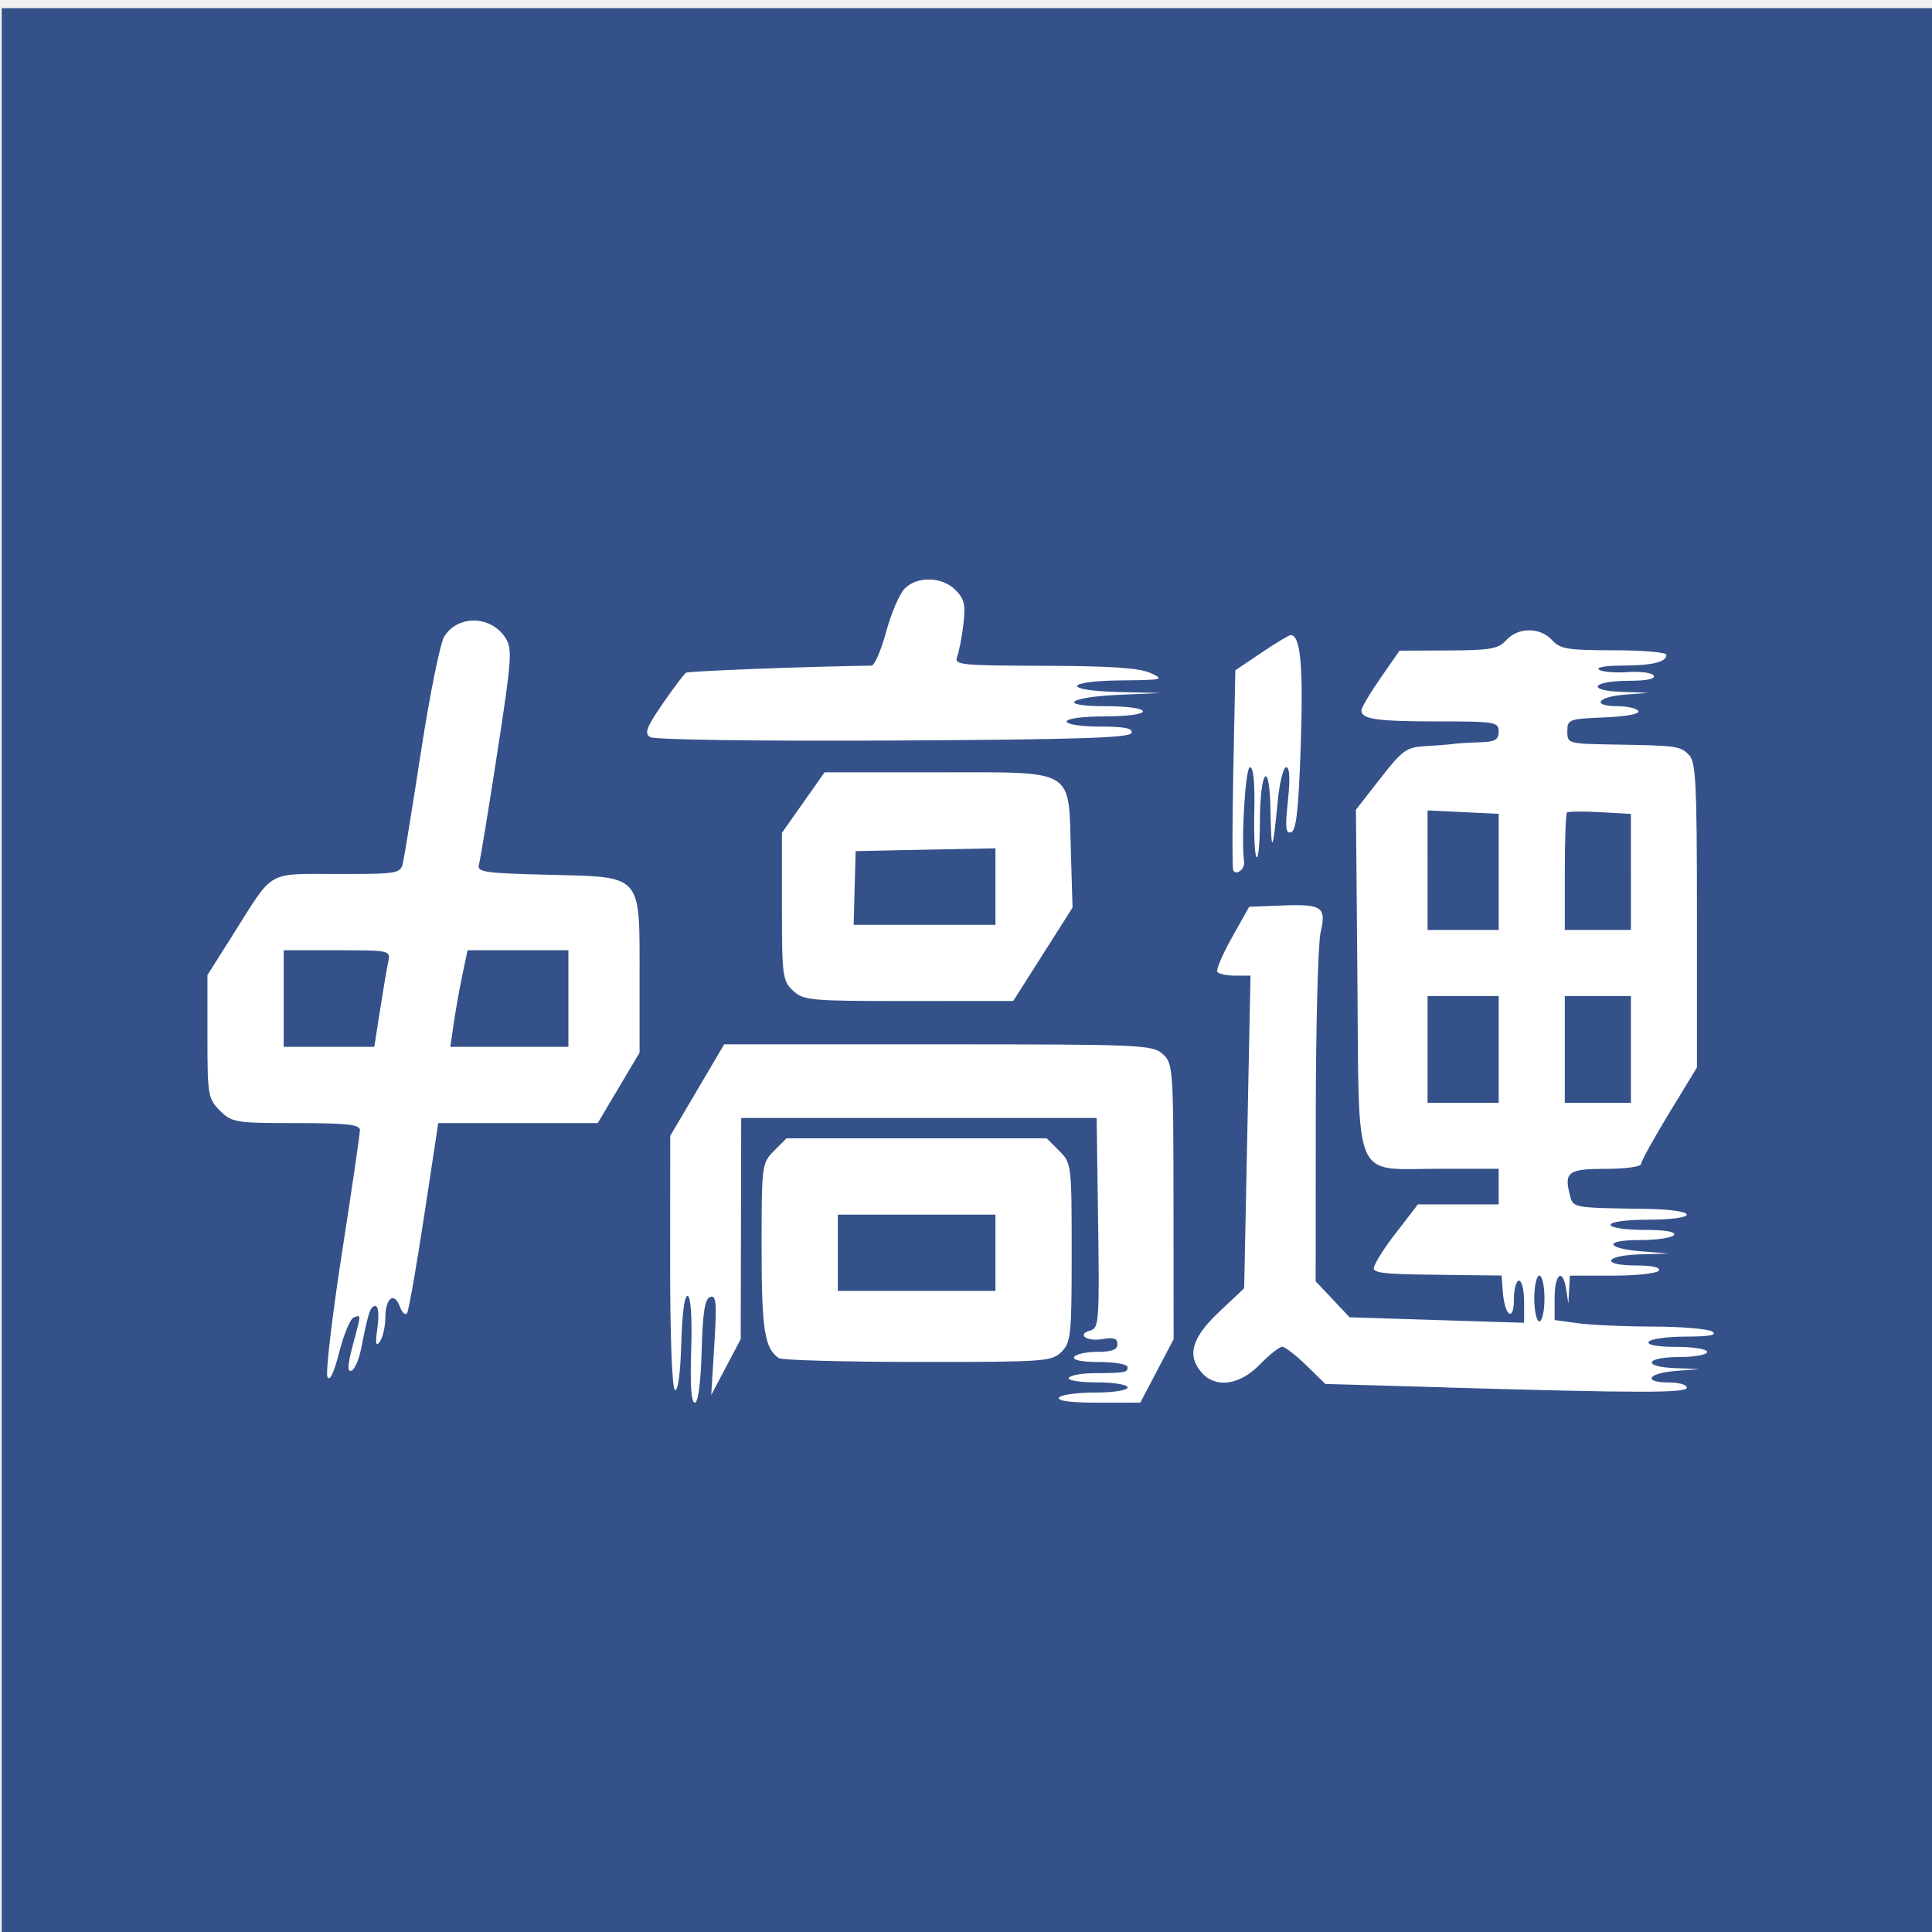
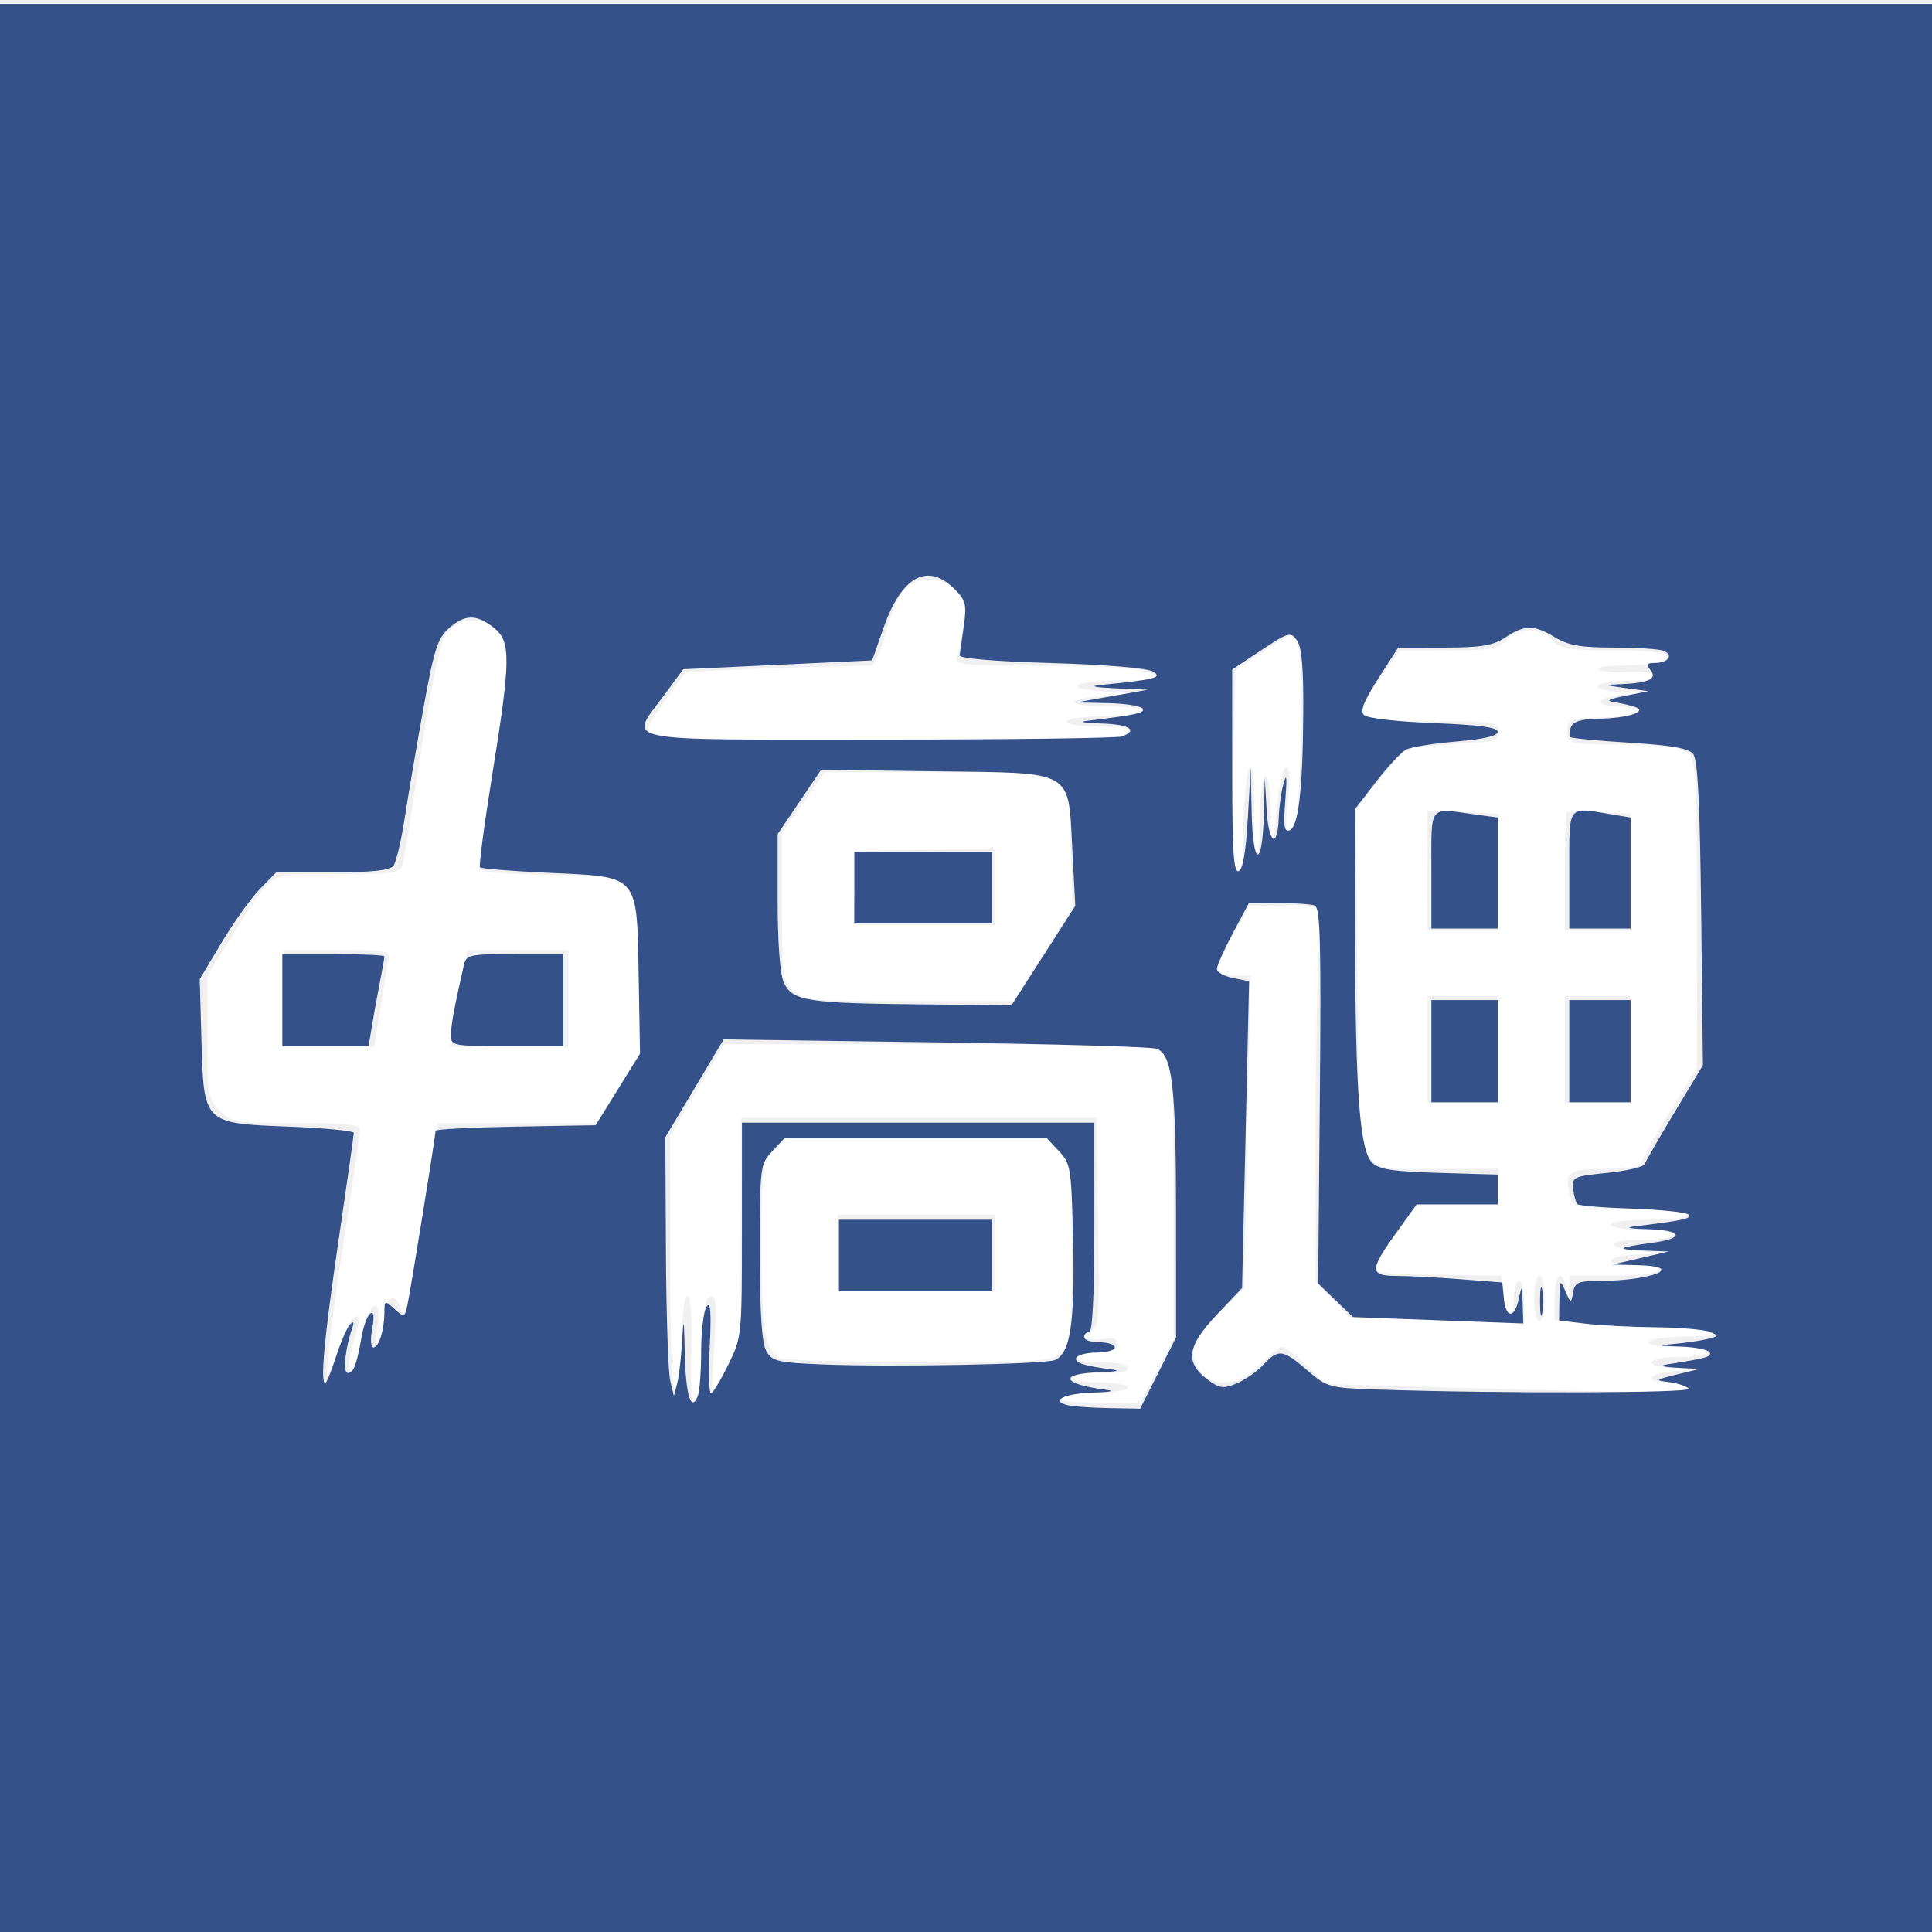
- <svg xmlns="http://www.w3.org/2000/svg" width="100.55mm" height="100.55mm" version="1.1" viewBox="0 0 100.55 100.55">
-   <rect x=".09" y=".425" width="100.55" height="100.55" fill="#345189" stroke-width=".265" style="paint-order:fill markers stroke" />
-   <path d="m35.971 70.292c0.056-1.638-0.013-2.764-0.173-2.844-0.165-0.083-0.293 0.843-0.34 2.457-0.046 1.575-0.176 2.528-0.331 2.432-0.153-0.094-0.253-2.781-0.25-6.69l0.005-6.533 2.808-4.763h11.132c10.575 0 11.159 0.025 11.688 0.504 0.539 0.488 0.557 0.726 0.564 7.673l0.007 7.169-1.735 3.303-2.198 2e-3c-1.399 1e-3 -2.139-0.094-2.035-0.262 0.09-0.146 0.93-0.265 1.868-0.265 0.96 0 1.704-0.116 1.704-0.265 0-0.147-0.711-0.265-1.603-0.265-0.882 0-1.538-0.105-1.459-0.234 0.079-0.128 0.652-0.238 1.272-0.243 1.694-0.014 1.79-0.031 1.79-0.317 0-0.146-0.662-0.265-1.471-0.265-0.913 0-1.409-0.1-1.307-0.265 0.09-0.146 0.633-0.265 1.206-0.265 0.755 0 1.043-0.111 1.043-0.401 0-0.298-0.199-0.366-0.778-0.264-0.835 0.147-1.374-0.254-0.609-0.454 0.421-0.11 0.454-0.579 0.383-5.586l-0.077-5.466h-18.5l-0.025 11.509-1.534 2.91 0.161-2.616c0.134-2.182 0.099-2.595-0.212-2.492-0.281 0.093-0.392 0.784-0.448 2.814-0.047 1.675-0.181 2.691-0.356 2.691-0.186 0-0.25-0.916-0.189-2.712zm39.303 1.915-6.297-0.18-0.99-0.967c-0.544-0.532-1.11-0.967-1.258-0.967-0.147 0-0.672 0.417-1.165 0.926-1.029 1.062-2.275 1.245-3.002 0.442-0.809-0.894-0.551-1.83 0.876-3.174l1.314-1.238 0.165-8.136 0.165-8.136h-0.802c-0.441 0-0.858-0.091-0.927-0.202-0.069-0.111 0.277-0.917 0.768-1.792l0.893-1.59 1.663-0.065c2.144-0.083 2.363 0.067 2.052 1.405-0.134 0.578-0.247 4.899-0.25 9.602l-0.006 8.55 1.767 1.873 9.081 0.286v-1.097c0-0.603-0.119-1.097-0.265-1.097s-0.265 0.441-0.265 0.979c0 1.197-0.48 0.873-0.577-0.388l-0.065-0.856-2.523-0.028c-3.399-0.038-3.904-0.073-4.117-0.286-0.1-0.1 0.373-0.904 1.052-1.786l1.234-1.604h4.202v-1.852h-3.134c-4.5 0-4.125 0.882-4.218-9.9l-0.076-8.787 1.267-1.625c1.145-1.47 1.368-1.631 2.325-1.682 0.582-0.032 1.237-0.084 1.455-0.116 0.218-0.032 0.843-0.072 1.389-0.087 0.806-0.023 0.992-0.127 0.992-0.557 0-0.5-0.176-0.529-3.153-0.529-3.188 0-3.99-0.115-3.99-0.573 0-0.139 0.446-0.895 0.992-1.681l0.992-1.429 2.539-0.01c2.195-9e-3 2.603-0.082 3.018-0.539 0.614-0.679 1.767-0.679 2.381 0 0.42 0.464 0.815 0.529 3.216 0.529 1.505 0 2.737 0.106 2.737 0.236 0 0.381-0.734 0.557-2.337 0.562-0.848 2e-3 -1.355 0.096-1.167 0.215 0.183 0.116 0.859 0.171 1.502 0.123 0.644-0.048 1.245 0.034 1.337 0.182 0.106 0.171-0.367 0.27-1.288 0.27-1.915 0-2.251 0.513-0.378 0.577l1.405 0.048-1.257 0.099c-1.439 0.113-1.72 0.599-0.346 0.599 0.501 0 0.981 0.114 1.067 0.253 0.092 0.149-0.632 0.285-1.77 0.331-1.845 0.075-1.927 0.105-1.927 0.724 0 0.635 0.043 0.647 2.381 0.686 3.347 0.055 3.485 0.074 3.95 0.539 0.359 0.359 0.416 1.489 0.416 8.342v7.927l-1.455 2.389c-0.8 1.314-1.455 2.501-1.455 2.638 0 0.137-0.821 0.249-1.824 0.249-1.954 0-2.182 0.16-1.89 1.323 0.181 0.722 0.075 0.702 4.045 0.762 1.17 0.018 2.05 0.145 2.05 0.296 0 0.153-0.838 0.265-1.984 0.265-1.147 0-1.984 0.112-1.984 0.265 0 0.149 0.755 0.265 1.735 0.265 1.09 0 1.675 0.099 1.572 0.265-0.09 0.146-0.895 0.265-1.788 0.265-1.933 0-1.783 0.447 0.201 0.598l1.323 0.1-1.521 0.048c-1.873 0.059-2.038 0.577-0.183 0.577 0.825 0 1.276 0.102 1.175 0.265-0.09 0.146-1.169 0.265-2.397 0.265h-2.233l-0.04 0.728-0.04 0.728-0.11-0.728c-0.174-1.15-0.604-0.847-0.604 0.427v1.155l1.228 0.168c0.675 0.092 2.431 0.17 3.903 0.172 1.471 2e-3 2.854 0.119 3.072 0.261 0.278 0.18-0.133 0.258-1.373 0.261-0.974 2e-3 -1.844 0.123-1.934 0.269-0.102 0.165 0.438 0.265 1.44 0.265 0.892 0 1.603 0.117 1.603 0.265 0 0.146-0.655 0.265-1.455 0.265-1.778 0-1.954 0.51-0.198 0.577l1.257 0.048-1.257 0.099c-1.448 0.114-1.716 0.599-0.331 0.599 0.509 0 0.926 0.119 0.926 0.265 0 0.288-2.33 0.288-12.515-3e-3zm5.107-4.627c0-0.655-0.119-1.191-0.265-1.191-0.146 0-0.265 0.536-0.265 1.191s0.119 1.191 0.265 1.191c0.146 0 0.265-0.536 0.265-1.191zm-2.381-12.965v-2.778h-3.704v5.556h3.704zm6.879 0v-2.778h-3.44v5.556h3.44zm-6.879-9.239v-3.021l-3.705-0.176 5.3e-4 3.109 5.29e-4 3.109h3.704v-3.021zm6.879 2e-3v-3.019l-1.61-0.09c-0.886-0.049-1.66-0.04-1.72 0.021-0.06 0.061-0.109 1.46-0.109 3.109v2.998h3.44v-3.019zm-67.84 26.283c-0.098-0.229 0.243-3.132 0.758-6.452s0.936-6.198 0.936-6.397c0-0.286-0.69-0.362-3.319-0.362-3.171 0-3.348-0.029-3.969-0.649-0.618-0.618-0.649-0.805-0.649-3.851v-3.202l1.369-2.168c2.113-3.345 1.673-3.094 5.413-3.094 3.166 0 3.265-0.018 3.397-0.595 0.075-0.327 0.503-2.977 0.953-5.887 0.45-2.91 0.988-5.558 1.196-5.883 0.721-1.127 2.418-1.093 3.175 0.064 0.374 0.571 0.339 1.077-0.419 5.999-0.455 2.957-0.884 5.573-0.954 5.814-0.113 0.389 0.285 0.448 3.611 0.529 4.939 0.121 4.749-0.091 4.749 5.3v3.959l-2.177 3.664h-8.3l-0.732 4.816c-0.403 2.649-0.803 4.932-0.89 5.072-0.087 0.141-0.257-0.01-0.377-0.336-0.297-0.804-0.751-0.454-0.756 0.583-0.002 0.464-0.131 1.023-0.286 1.241-0.209 0.295-0.242 0.108-0.125-0.728 0.094-0.673 0.051-1.125-0.106-1.125-0.263 0-0.364 0.301-0.745 2.229-0.113 0.571-0.341 1.084-0.508 1.14-0.215 0.072-0.194-0.309 0.071-1.304 0.454-1.705 0.45-1.604 0.058-1.474-0.177 0.059-0.518 0.873-0.758 1.808-0.28 1.093-0.5 1.552-0.614 1.284zm2.741-19.097c0.165-1.055 0.357-2.186 0.426-2.514 0.124-0.588 0.089-0.595-2.658-0.595h-2.783v5.027h4.715zm9.802-0.595v-2.514h-5.248l-0.265 1.257c-0.146 0.691-0.348 1.822-0.449 2.514l-0.184 1.257h6.146zm10.954 18.715c-0.745-0.497-0.899-1.484-0.899-5.745 0-4.314 0.012-4.407 0.649-5.045l0.649-0.649h13.542l0.649 0.649c0.64 0.64 0.649 0.716 0.649 5.292 0 4.29-0.04 4.682-0.529 5.171-0.503 0.503-0.879 0.529-7.474 0.525-3.82-2e-3 -7.076-0.091-7.236-0.198zm11.271-5.486v-1.984h-8.202v3.969h8.202zm-10.533-13.636c-0.544-0.507-0.579-0.77-0.579-4.379v-3.839l2.221-3.149h5.86c7.253 0 6.828-0.249 6.956 4.077l0.088 2.964-3.086 4.859-5.44 3e-3c-5.112 3e-3 -5.475-0.029-6.019-0.536zm10.533-5.421v-1.992l-7.276 0.147-0.051 1.918-0.051 1.918h7.378zm12.376-0.848c-0.053-0.112-0.05-2.499 0.007-5.306l0.103-5.103 1.361-0.916c0.748-0.504 1.432-0.916 1.52-0.916 0.511 0 0.659 1.602 0.525 5.667-0.113 3.408-0.233 4.505-0.503 4.594-0.285 0.095-0.318-0.226-0.168-1.632 0.123-1.152 0.094-1.75-0.087-1.75-0.151 0-0.351 0.804-0.444 1.786-0.255 2.691-0.337 2.792-0.375 0.463-0.045-2.738-0.546-2.157-0.552 0.639-0.002 1.079-0.081 1.886-0.174 1.792s-0.146-1.185-0.116-2.425c0.035-1.449-0.046-2.255-0.227-2.255-0.235 0-0.462 3.675-0.305 4.941 0.045 0.366-0.424 0.716-0.565 0.421zm-30.348-6.931c-0.308-0.196-0.187-0.518 0.653-1.737 0.567-0.823 1.116-1.55 1.221-1.614 0.142-0.088 6.359-0.325 9.643-0.368 0.16-2e-3 0.506-0.796 0.768-1.764 0.262-0.968 0.696-1.98 0.965-2.249 0.659-0.659 1.942-0.623 2.639 0.073 0.466 0.466 0.537 0.771 0.416 1.786-0.081 0.673-0.227 1.432-0.326 1.687-0.167 0.43 0.156 0.464 4.545 0.475 3.423 9e-3 4.943 0.112 5.518 0.375 0.747 0.342 0.659 0.365-1.521 0.385-2.979 0.028-3.09 0.532-0.132 0.604l2.183 0.053-2.116 0.091c-2.737 0.118-3.311 0.596-0.715 0.596 1.094 0 1.905 0.113 1.905 0.265 0 0.153-0.838 0.265-1.984 0.265s-1.984 0.112-1.984 0.265c0 0.15 0.757 0.265 1.742 0.265 1.276 0 1.712 0.088 1.632 0.331-0.086 0.257-2.847 0.345-12.391 0.394-7.038 0.036-12.442-0.039-12.659-0.177z" fill="#fff" stroke-width=".265" />
+ <svg xmlns="http://www.w3.org/2000/svg" id="svg10" viewBox="0 0 100.55 100.55" version="1.1" height="100.55mm" width="100.55mm">
+   <defs id="defs14" />
+   <path id="path8" stroke-width=".265" fill="#fff" d="m35.971 70.292c0.056-1.638-0.013-2.764-0.173-2.844-0.165-0.083-0.293 0.843-0.34 2.457-0.046 1.575-0.176 2.528-0.331 2.432-0.153-0.094-0.253-2.781-0.25-6.69l0.005-6.533 2.808-4.763h11.132c10.575 0 11.159 0.025 11.688 0.504 0.539 0.488 0.557 0.726 0.564 7.673l0.007 7.169-1.735 3.303-2.198 2e-3c-1.399 1e-3 -2.139-0.094-2.035-0.262 0.09-0.146 0.93-0.265 1.868-0.265 0.96 0 1.704-0.116 1.704-0.265 0-0.147-0.711-0.265-1.603-0.265-0.882 0-1.538-0.105-1.459-0.234 0.079-0.128 0.652-0.238 1.272-0.243 1.694-0.014 1.79-0.031 1.79-0.317 0-0.146-0.662-0.265-1.471-0.265-0.913 0-1.409-0.1-1.307-0.265 0.09-0.146 0.633-0.265 1.206-0.265 0.755 0 1.043-0.111 1.043-0.401 0-0.298-0.199-0.366-0.778-0.264-0.835 0.147-1.374-0.254-0.609-0.454 0.421-0.11 0.454-0.579 0.383-5.586l-0.077-5.466h-18.5l-0.025 11.509-1.534 2.91 0.161-2.616c0.134-2.182 0.099-2.595-0.212-2.492-0.281 0.093-0.392 0.784-0.448 2.814-0.047 1.675-0.181 2.691-0.356 2.691-0.186 0-0.25-0.916-0.189-2.712zm39.303 1.915-6.297-0.18-0.99-0.967c-0.544-0.532-1.11-0.967-1.258-0.967-0.147 0-0.672 0.417-1.165 0.926-1.029 1.062-2.275 1.245-3.002 0.442-0.809-0.894-0.551-1.83 0.876-3.174l1.314-1.238 0.165-8.136 0.165-8.136h-0.802c-0.441 0-0.858-0.091-0.927-0.202-0.069-0.111 0.277-0.917 0.768-1.792l0.893-1.59 1.663-0.065c2.144-0.083 2.363 0.067 2.052 1.405-0.134 0.578-0.247 4.899-0.25 9.602l-0.006 8.55 1.767 1.873 9.081 0.286v-1.097c0-0.603-0.119-1.097-0.265-1.097s-0.265 0.441-0.265 0.979c0 1.197-0.48 0.873-0.577-0.388l-0.065-0.856-2.523-0.028c-3.399-0.038-3.904-0.073-4.117-0.286-0.1-0.1 0.373-0.904 1.052-1.786l1.234-1.604h4.202v-1.852h-3.134c-4.5 0-4.125 0.882-4.218-9.9l-0.076-8.787 1.267-1.625c1.145-1.47 1.368-1.631 2.325-1.682 0.582-0.032 1.237-0.084 1.455-0.116 0.218-0.032 0.843-0.072 1.389-0.087 0.806-0.023 0.992-0.127 0.992-0.557 0-0.5-0.176-0.529-3.153-0.529-3.188 0-3.99-0.115-3.99-0.573 0-0.139 0.446-0.895 0.992-1.681l0.992-1.429 2.539-0.01c2.195-9e-3 2.603-0.082 3.018-0.539 0.614-0.679 1.767-0.679 2.381 0 0.42 0.464 0.815 0.529 3.216 0.529 1.505 0 2.737 0.106 2.737 0.236 0 0.381-0.734 0.557-2.337 0.562-0.848 2e-3 -1.355 0.096-1.167 0.215 0.183 0.116 0.859 0.171 1.502 0.123 0.644-0.048 1.245 0.034 1.337 0.182 0.106 0.171-0.367 0.27-1.288 0.27-1.915 0-2.251 0.513-0.378 0.577l1.405 0.048-1.257 0.099c-1.439 0.113-1.72 0.599-0.346 0.599 0.501 0 0.981 0.114 1.067 0.253 0.092 0.149-0.632 0.285-1.77 0.331-1.845 0.075-1.927 0.105-1.927 0.724 0 0.635 0.043 0.647 2.381 0.686 3.347 0.055 3.485 0.074 3.95 0.539 0.359 0.359 0.416 1.489 0.416 8.342v7.927l-1.455 2.389c-0.8 1.314-1.455 2.501-1.455 2.638 0 0.137-0.821 0.249-1.824 0.249-1.954 0-2.182 0.16-1.89 1.323 0.181 0.722 0.075 0.702 4.045 0.762 1.17 0.018 2.05 0.145 2.05 0.296 0 0.153-0.838 0.265-1.984 0.265-1.147 0-1.984 0.112-1.984 0.265 0 0.149 0.755 0.265 1.735 0.265 1.09 0 1.675 0.099 1.572 0.265-0.09 0.146-0.895 0.265-1.788 0.265-1.933 0-1.783 0.447 0.201 0.598l1.323 0.1-1.521 0.048c-1.873 0.059-2.038 0.577-0.183 0.577 0.825 0 1.276 0.102 1.175 0.265-0.09 0.146-1.169 0.265-2.397 0.265h-2.233l-0.04 0.728-0.04 0.728-0.11-0.728c-0.174-1.15-0.604-0.847-0.604 0.427v1.155l1.228 0.168c0.675 0.092 2.431 0.17 3.903 0.172 1.471 2e-3 2.854 0.119 3.072 0.261 0.278 0.18-0.133 0.258-1.373 0.261-0.974 2e-3 -1.844 0.123-1.934 0.269-0.102 0.165 0.438 0.265 1.44 0.265 0.892 0 1.603 0.117 1.603 0.265 0 0.146-0.655 0.265-1.455 0.265-1.778 0-1.954 0.51-0.198 0.577l1.257 0.048-1.257 0.099c-1.448 0.114-1.716 0.599-0.331 0.599 0.509 0 0.926 0.119 0.926 0.265 0 0.288-2.33 0.288-12.515-3e-3zm5.107-4.627c0-0.655-0.119-1.191-0.265-1.191-0.146 0-0.265 0.536-0.265 1.191s0.119 1.191 0.265 1.191c0.146 0 0.265-0.536 0.265-1.191zm-2.381-12.965v-2.778h-3.704v5.556h3.704zm6.879 0v-2.778h-3.44v5.556h3.44zm-6.879-9.239v-3.021l-3.705-0.176 5.3e-4 3.109 5.29e-4 3.109h3.704v-3.021zm6.879 2e-3v-3.019l-1.61-0.09c-0.886-0.049-1.66-0.04-1.72 0.021-0.06 0.061-0.109 1.46-0.109 3.109v2.998h3.44v-3.019zm-67.84 26.283c-0.098-0.229 0.243-3.132 0.758-6.452s0.936-6.198 0.936-6.397c0-0.286-0.69-0.362-3.319-0.362-3.171 0-3.348-0.029-3.969-0.649-0.618-0.618-0.649-0.805-0.649-3.851v-3.202l1.369-2.168c2.113-3.345 1.673-3.094 5.413-3.094 3.166 0 3.265-0.018 3.397-0.595 0.075-0.327 0.503-2.977 0.953-5.887 0.45-2.91 0.988-5.558 1.196-5.883 0.721-1.127 2.418-1.093 3.175 0.064 0.374 0.571 0.339 1.077-0.419 5.999-0.455 2.957-0.884 5.573-0.954 5.814-0.113 0.389 0.285 0.448 3.611 0.529 4.939 0.121 4.749-0.091 4.749 5.3v3.959l-2.177 3.664h-8.3l-0.732 4.816c-0.403 2.649-0.803 4.932-0.89 5.072-0.087 0.141-0.257-0.01-0.377-0.336-0.297-0.804-0.751-0.454-0.756 0.583-0.002 0.464-0.131 1.023-0.286 1.241-0.209 0.295-0.242 0.108-0.125-0.728 0.094-0.673 0.051-1.125-0.106-1.125-0.263 0-0.364 0.301-0.745 2.229-0.113 0.571-0.341 1.084-0.508 1.14-0.215 0.072-0.194-0.309 0.071-1.304 0.454-1.705 0.45-1.604 0.058-1.474-0.177 0.059-0.518 0.873-0.758 1.808-0.28 1.093-0.5 1.552-0.614 1.284zm2.741-19.097c0.165-1.055 0.357-2.186 0.426-2.514 0.124-0.588 0.089-0.595-2.658-0.595h-2.783v5.027h4.715zm9.802-0.595v-2.514h-5.248l-0.265 1.257c-0.146 0.691-0.348 1.822-0.449 2.514l-0.184 1.257h6.146zm10.954 18.715c-0.745-0.497-0.899-1.484-0.899-5.745 0-4.314 0.012-4.407 0.649-5.045l0.649-0.649h13.542l0.649 0.649c0.64 0.64 0.649 0.716 0.649 5.292 0 4.29-0.04 4.682-0.529 5.171-0.503 0.503-0.879 0.529-7.474 0.525-3.82-2e-3 -7.076-0.091-7.236-0.198zm11.271-5.486v-1.984h-8.202v3.969h8.202zm-10.533-13.636c-0.544-0.507-0.579-0.77-0.579-4.379v-3.839l2.221-3.149h5.86c7.253 0 6.828-0.249 6.956 4.077l0.088 2.964-3.086 4.859-5.44 3e-3c-5.112 3e-3 -5.475-0.029-6.019-0.536zm10.533-5.421v-1.992l-7.276 0.147-0.051 1.918-0.051 1.918h7.378zm12.376-0.848c-0.053-0.112-0.05-2.499 0.007-5.306l0.103-5.103 1.361-0.916c0.748-0.504 1.432-0.916 1.52-0.916 0.511 0 0.659 1.602 0.525 5.667-0.113 3.408-0.233 4.505-0.503 4.594-0.285 0.095-0.318-0.226-0.168-1.632 0.123-1.152 0.094-1.75-0.087-1.75-0.151 0-0.351 0.804-0.444 1.786-0.255 2.691-0.337 2.792-0.375 0.463-0.045-2.738-0.546-2.157-0.552 0.639-0.002 1.079-0.081 1.886-0.174 1.792s-0.146-1.185-0.116-2.425c0.035-1.449-0.046-2.255-0.227-2.255-0.235 0-0.462 3.675-0.305 4.941 0.045 0.366-0.424 0.716-0.565 0.421zm-30.348-6.931c-0.308-0.196-0.187-0.518 0.653-1.737 0.567-0.823 1.116-1.55 1.221-1.614 0.142-0.088 6.359-0.325 9.643-0.368 0.16-2e-3 0.506-0.796 0.768-1.764 0.262-0.968 0.696-1.98 0.965-2.249 0.659-0.659 1.942-0.623 2.639 0.073 0.466 0.466 0.537 0.771 0.416 1.786-0.081 0.673-0.227 1.432-0.326 1.687-0.167 0.43 0.156 0.464 4.545 0.475 3.423 9e-3 4.943 0.112 5.518 0.375 0.747 0.342 0.659 0.365-1.521 0.385-2.979 0.028-3.09 0.532-0.132 0.604l2.183 0.053-2.116 0.091c-2.737 0.118-3.311 0.596-0.715 0.596 1.094 0 1.905 0.113 1.905 0.265 0 0.153-0.838 0.265-1.984 0.265s-1.984 0.112-1.984 0.265c0 0.15 0.757 0.265 1.742 0.265 1.276 0 1.712 0.088 1.632 0.331-0.086 0.257-2.847 0.345-12.391 0.394-7.038 0.036-12.442-0.039-12.659-0.177z" />
+   <path id="path30" d="M -0.191,50.719 V 0.206 h 50.5 50.5 V 50.719 101.233 H 50.309 -0.191 Z m 60.464,20.744 0.934,-1.854 -0.002,-6.454 c -0.002,-6.609 -0.194,-8.26 -1,-8.574 -0.253,-0.099 -5.428,-0.248 -11.5,-0.333 l -11.04,-0.154 -1.519,2.546 -1.519,2.546 0.031,5.936 c 0.017,3.265 0.117,6.295 0.223,6.733 l 0.191,0.798 0.174,-0.665 c 0.096,-0.366 0.212,-1.382 0.259,-2.26 0.067,-1.255 0.095,-1.102 0.135,0.715 0.048,2.193 0.334,3.105 0.687,2.186 0.088,-0.23 0.163,-1.277 0.165,-2.325 0.002,-1.048 0.131,-2.085 0.285,-2.305 0.203,-0.288 0.248,0.285 0.162,2.06 -0.065,1.353 -0.039,2.459 0.058,2.459 0.097,0 0.501,-0.661 0.897,-1.468 0.713,-1.454 0.72,-1.521 0.72,-7.045 l 1.11e-4,-5.577 h 9.17 9.17 v 5.45 c 0,3.456 -0.097,5.45 -0.266,5.45 -0.146,0 -0.266,0.12 -0.266,0.266 0,0.146 0.359,0.266 0.797,0.266 0.439,0 0.797,0.12 0.797,0.266 0,0.146 -0.412,0.266 -0.915,0.266 -0.503,0 -0.986,0.116 -1.074,0.258 -0.16,0.26 0.38,0.442 1.856,0.626 0.46,0.057 0.214,0.116 -0.582,0.139 -2.269,0.066 -2.077,0.625 0.317,0.924 0.439,0.055 0.117,0.117 -0.715,0.139 -1.489,0.039 -2.264,0.415 -1.348,0.654 0.258,0.067 1.214,0.136 2.126,0.153 l 1.658,0.031 z m 27.632,0.811 c -0.139,-0.135 -0.611,-0.29 -1.05,-0.344 -0.745,-0.092 -0.719,-0.118 0.399,-0.391 L 88.45,71.248 87.254,71.183 c -0.697,-0.038 -0.919,-0.107 -0.532,-0.167 2.083,-0.32 2.393,-0.407 2.251,-0.637 -0.086,-0.139 -0.777,-0.273 -1.536,-0.297 -1.207,-0.039 -1.246,-0.056 -0.317,-0.137 0.585,-0.051 1.362,-0.164 1.728,-0.252 0.624,-0.149 0.632,-0.172 0.133,-0.376 -0.292,-0.119 -1.548,-0.226 -2.791,-0.238 -1.243,-0.012 -2.887,-0.096 -3.655,-0.189 l -1.395,-0.168 0.017,-1.093 c 0.016,-1.028 0.035,-1.053 0.312,-0.428 0.294,0.663 0.295,0.663 0.4,0.066 0.091,-0.52 0.269,-0.599 1.349,-0.601 2.791,-0.007 4.601,-0.762 1.975,-0.824 l -1.263,-0.03 1.462,-0.339 1.462,-0.339 -1.329,-0.051 c -1.492,-0.057 -1.38,-0.154 0.465,-0.403 1.744,-0.235 1.584,-0.661 -0.266,-0.709 -0.841,-0.022 -1.169,-0.083 -0.731,-0.135 2.558,-0.305 3.098,-0.421 2.889,-0.621 -0.127,-0.122 -1.448,-0.262 -2.934,-0.311 -1.487,-0.049 -2.77,-0.156 -2.852,-0.238 -0.082,-0.082 -0.181,-0.439 -0.221,-0.794 -0.069,-0.613 0.02,-0.654 1.783,-0.832 1.02,-0.103 1.896,-0.311 1.947,-0.462 0.05,-0.151 0.751,-1.369 1.557,-2.706 l 1.465,-2.431 -0.09,-7.904 c -0.066,-5.811 -0.178,-8.009 -0.421,-8.303 -0.24,-0.289 -1.157,-0.449 -3.308,-0.58 -1.637,-0.099 -3.028,-0.232 -3.09,-0.294 -0.062,-0.062 -0.043,-0.298 0.044,-0.524 0.11,-0.287 0.541,-0.416 1.428,-0.429 1.476,-0.022 2.577,-0.366 1.935,-0.604 -0.219,-0.082 -0.698,-0.195 -1.063,-0.251 -0.521,-0.08 -0.405,-0.154 0.532,-0.341 l 1.196,-0.239 -1.196,-0.163 c -1.16,-0.158 -1.167,-0.165 -0.221,-0.203 1.434,-0.059 1.899,-0.283 1.524,-0.736 -0.243,-0.293 -0.193,-0.368 0.243,-0.368 0.695,0 0.977,-0.424 0.424,-0.637 -0.23,-0.088 -1.396,-0.161 -2.59,-0.162 -1.701,-7.98e-4 -2.36,-0.116 -3.041,-0.532 -1.09,-0.665 -1.58,-0.665 -2.585,0.001 -0.646,0.428 -1.252,0.529 -3.19,0.532 l -2.392,0.004 -1.035,1.607 c -0.751,1.166 -0.955,1.687 -0.744,1.899 0.165,0.165 1.738,0.347 3.627,0.42 2.379,0.092 3.335,0.222 3.335,0.453 0,0.214 -0.735,0.386 -2.161,0.505 -1.188,0.099 -2.365,0.29 -2.615,0.423 -0.25,0.134 -0.952,0.888 -1.56,1.677 l -1.106,1.434 0.017,6.755 c 0.02,7.972 0.249,10.99 0.885,11.626 0.353,0.353 1.078,0.465 3.493,0.535 l 3.048,0.089 v 0.775 0.775 h -2.112 -2.112 l -1.078,1.506 c -1.385,1.935 -1.379,2.216 0.052,2.218 0.621,7.97e-4 2.11,0.078 3.308,0.171 l 2.179,0.17 0.08,0.826 c 0.102,1.052 0.555,1.068 0.777,0.028 0.161,-0.754 0.172,-0.741 0.202,0.241 l 0.031,1.039 -4.431,-0.167 -4.431,-0.167 -0.906,-0.872 -0.906,-0.872 0.088,-9.768 c 0.071,-7.95 0.022,-9.793 -0.266,-9.903 -0.195,-0.075 -1.045,-0.136 -1.89,-0.136 h -1.536 l -0.834,1.566 c -0.459,0.861 -0.834,1.702 -0.834,1.868 0,0.166 0.377,0.377 0.839,0.47 l 0.839,0.168 -0.183,7.984 -0.183,7.984 -1.338,1.415 c -1.531,1.619 -1.646,2.466 -0.456,3.351 0.621,0.461 0.817,0.488 1.502,0.204 0.433,-0.18 1.06,-0.616 1.392,-0.97 0.792,-0.843 1.011,-0.816 2.288,0.277 1.047,0.897 1.143,0.923 3.702,1.008 6.402,0.213 16.407,0.184 16.169,-0.047 z m -7.755,-4.54 c 0,-0.658 0.052,-0.927 0.115,-0.598 0.063,0.329 0.063,0.867 0,1.196 -0.063,0.329 -0.115,0.06 -0.115,-0.598 z M 74.496,54.707 v -2.659 h 1.728 1.728 v 2.659 2.659 H 76.224 74.496 Z m 7.176,0 v -2.659 h 1.595 1.595 v 2.659 2.659 h -1.595 -1.595 z m -7.176,-9.438 c 0,-3.435 -0.168,-3.216 2.222,-2.888 l 1.233,0.169 v 2.888 2.888 H 76.224 74.496 Z m 7.176,0 c 0,-3.434 -0.125,-3.27 2.193,-2.887 l 0.997,0.165 v 2.89 2.89 H 83.267 81.673 Z M 17.495,70.592 c 0.249,-0.768 0.575,-1.515 0.725,-1.662 0.184,-0.18 0.222,-0.121 0.116,0.181 -0.372,1.062 -0.501,2.345 -0.235,2.345 0.304,0 0.459,-0.411 0.728,-1.93 0.097,-0.55 0.3,-1.076 0.45,-1.168 0.179,-0.111 0.21,0.164 0.091,0.801 -0.103,0.55 -0.075,0.969 0.065,0.969 0.284,0 0.566,-0.905 0.571,-1.836 0.004,-0.617 0.022,-0.623 0.523,-0.17 0.5,0.453 0.524,0.447 0.666,-0.158 0.144,-0.616 1.473,-8.839 1.473,-9.115 0,-0.077 1.874,-0.173 4.165,-0.214 l 4.165,-0.073 1.156,-1.861 1.156,-1.861 -0.072,-4.047 c -0.095,-5.322 0.053,-5.153 -4.686,-5.367 -1.897,-0.086 -3.503,-0.216 -3.569,-0.289 -0.066,-0.073 0.218,-2.227 0.63,-4.785 0.979,-6.079 0.987,-6.973 0.075,-7.691 -0.9,-0.708 -1.499,-0.696 -2.337,0.047 -0.576,0.511 -0.769,1.124 -1.321,4.187 -0.355,1.974 -0.793,4.546 -0.973,5.716 -0.18,1.17 -0.444,2.276 -0.587,2.459 -0.18,0.23 -1.16,0.332 -3.178,0.332 h -2.918 L 13.529,46.266 c -0.465,0.475 -1.36,1.726 -1.989,2.778 l -1.144,1.914 0.089,3.197 c 0.121,4.332 0.097,4.309 4.588,4.482 1.838,0.071 3.341,0.218 3.341,0.326 0,0.109 -0.358,2.635 -0.797,5.614 -0.739,5.022 -0.96,7.41 -0.687,7.41 0.061,0 0.315,-0.628 0.564,-1.396 z M 14.693,52.049 v -2.393 h 2.658 c 1.462,0 2.658,0.054 2.658,0.12 0,0.066 -0.112,0.694 -0.249,1.396 -0.137,0.702 -0.322,1.725 -0.411,2.273 l -0.162,0.997 h -2.247 -2.247 z m 8.778,1.795 c 0.006,-0.526 0.166,-1.389 0.665,-3.589 0.129,-0.569 0.26,-0.598 2.656,-0.598 h 2.52 v 2.393 2.393 h -2.924 c -2.857,0 -2.924,-0.014 -2.917,-0.598 z m 31.421,16.942 c 0.806,-0.317 1.055,-1.919 0.958,-6.165 -0.088,-3.829 -0.123,-4.055 -0.736,-4.708 l -0.644,-0.686 h -6.818 -6.818 l -0.644,0.687 c -0.63,0.672 -0.644,0.787 -0.644,5.251 0,3.194 0.101,4.741 0.336,5.153 0.304,0.531 0.59,0.599 2.924,0.694 3.551,0.145 11.521,-0.004 12.087,-0.226 z M 43.664,65.342 v -1.861 h 3.987 3.987 v 1.861 1.861 h -3.987 -3.987 z m 10.642,-15.612 1.657,-2.585 -0.153,-2.908 c -0.223,-4.226 0.173,-4 -7.17,-4.096 l -5.907,-0.078 -1.13,1.674 -1.13,1.674 v 3.509 c 0,2.115 0.124,3.78 0.311,4.192 0.453,0.995 1.167,1.106 7.437,1.163 l 4.426,0.04 z M 44.462,46.2 v -1.861 h 3.588 3.588 v 1.861 1.861 h -3.588 -3.588 z m 20.481,-3.61 0.148,-2.637 0.051,2.342 c 0.062,2.84 0.559,2.919 0.634,0.102 l 0.051,-1.912 0.095,1.669 c 0.101,1.779 0.578,2.062 0.632,0.375 0.017,-0.54 0.132,-1.34 0.255,-1.779 0.154,-0.547 0.18,-0.267 0.085,0.892 -0.108,1.32 -0.062,1.664 0.21,1.574 0.469,-0.155 0.696,-2.057 0.724,-6.07 0.017,-2.387 -0.077,-3.477 -0.33,-3.822 -0.333,-0.455 -0.438,-0.426 -1.861,0.519 l -1.508,1.001 v 5.302 c 0,4.123 0.074,5.277 0.332,5.192 0.222,-0.073 0.381,-0.985 0.48,-2.747 z m -6.549,-4.261 c 0.868,-0.333 0.369,-0.638 -1.108,-0.676 -0.841,-0.022 -1.169,-0.083 -0.731,-0.135 2.542,-0.303 3.052,-0.415 2.913,-0.64 -0.085,-0.137 -0.894,-0.265 -1.799,-0.285 l -1.646,-0.036 1.861,-0.331 1.861,-0.331 -1.728,-0.074 c -1.003,-0.043 -1.338,-0.112 -0.797,-0.165 2.902,-0.285 3.323,-0.392 2.78,-0.708 -0.31,-0.18 -2.461,-0.359 -5.305,-0.441 -2.957,-0.085 -4.771,-0.239 -4.749,-0.403 0.019,-0.146 0.116,-0.832 0.215,-1.525 0.16,-1.118 0.106,-1.334 -0.488,-1.927 -1.392,-1.392 -2.749,-0.658 -3.677,1.99 l -0.606,1.728 -4.916,0.23 -4.916,0.23 -0.996,1.353 c -1.832,2.487 -2.701,2.308 11.208,2.308 6.713,0 12.394,-0.073 12.625,-0.161 z" style="fill:#345189;stroke-width:0.266;fill-opacity:1" />
</svg>
